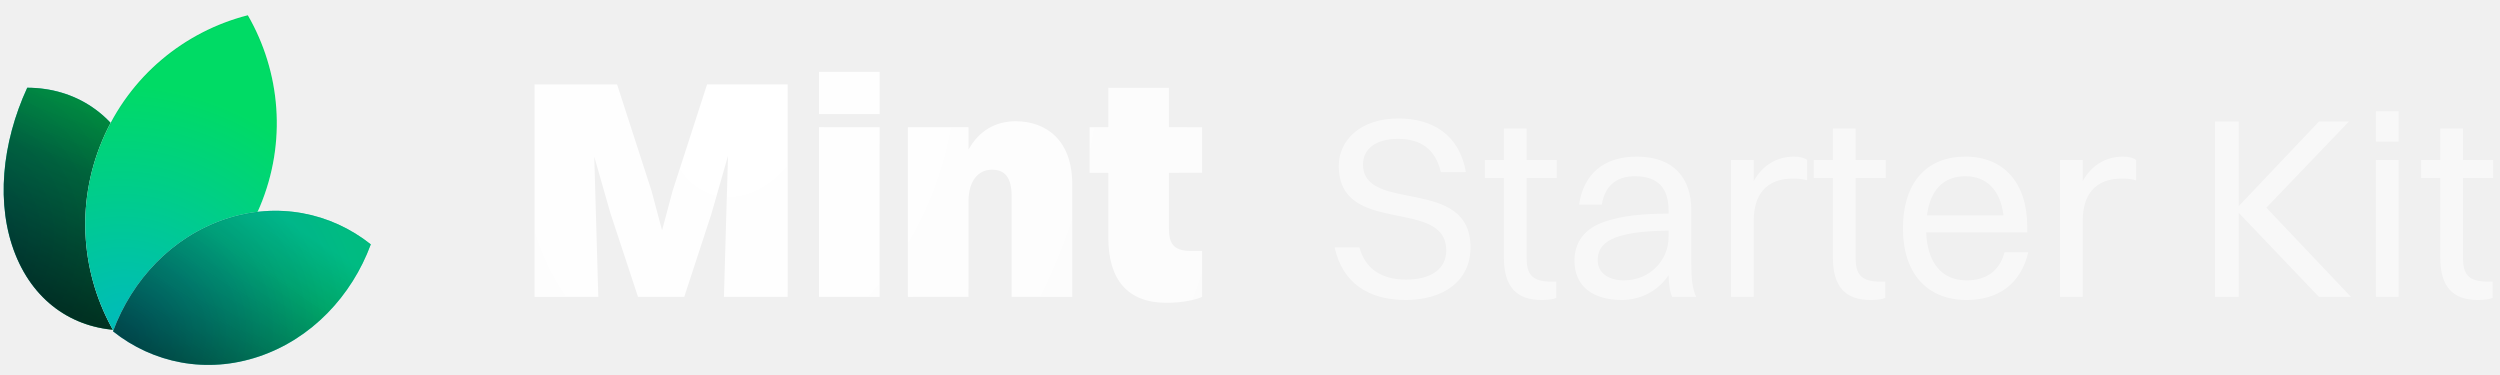
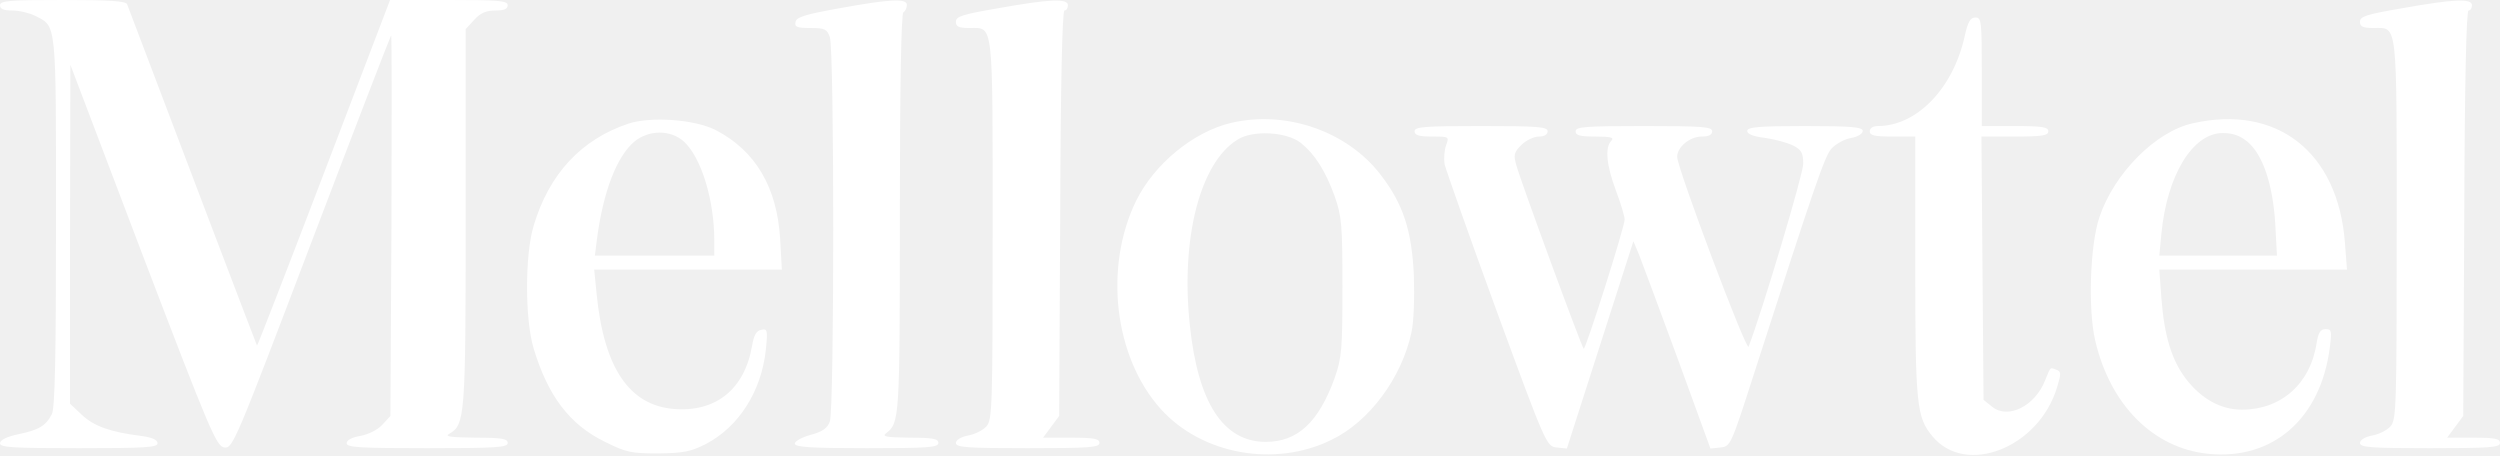
- <svg xmlns="http://www.w3.org/2000/svg" width="160" height="24" viewBox="0 0 160 24" fill="none">
-   <path d="M7.953 21.139C4.896 21.13 2.255 19.458 0.987 16.29C-0.28 13.121 0.109 9.163 1.744 5.615C4.801 5.624 7.442 7.296 8.71 10.465C9.977 13.633 9.588 17.591 7.953 21.139Z" fill="white" />
-   <path d="M7.953 21.139C4.896 21.13 2.255 19.458 0.987 16.29C-0.28 13.121 0.109 9.163 1.744 5.615C4.801 5.624 7.442 7.296 8.71 10.465C9.977 13.633 9.588 17.591 7.953 21.139Z" fill="url(#paint0_radial_115_109)" />
-   <path d="M7.953 21.139C4.896 21.13 2.255 19.458 0.987 16.29C-0.28 13.121 0.109 9.163 1.744 5.615C4.801 5.624 7.442 7.296 8.71 10.465C9.977 13.633 9.588 17.591 7.953 21.139Z" fill="black" fill-opacity="0.5" style="mix-blend-mode:hard-light" />
-   <path d="M7.953 21.139C4.896 21.13 2.255 19.458 0.987 16.29C-0.28 13.121 0.109 9.163 1.744 5.615C4.801 5.624 7.442 7.296 8.71 10.465C9.977 13.633 9.588 17.591 7.953 21.139Z" fill="url(#paint1_linear_115_109)" fill-opacity="0.5" style="mix-blend-mode:hard-light" />
-   <path d="M7.935 21.111C4.897 21.096 2.274 19.431 1.013 16.279C-0.248 13.124 0.136 9.182 1.762 5.643C4.8 5.659 7.423 7.324 8.684 10.476C9.945 13.63 9.561 17.572 7.935 21.111Z" stroke="url(#paint2_linear_115_109)" stroke-opacity="0.05" stroke-width="0.056" />
-   <path d="M7.31 21.257C11.354 20.221 14.884 17.375 16.628 13.236C18.373 9.097 17.945 4.587 15.86 0.976C11.816 2.012 8.287 4.858 6.542 8.998C4.797 13.137 5.225 17.646 7.31 21.257Z" fill="white" />
-   <path d="M7.31 21.257C11.354 20.221 14.884 17.375 16.628 13.236C18.373 9.097 17.945 4.587 15.86 0.976C11.816 2.012 8.287 4.858 6.542 8.998C4.797 13.137 5.225 17.646 7.31 21.257Z" fill="url(#paint3_radial_115_109)" />
-   <path d="M16.602 13.225C14.864 17.349 11.351 20.187 7.324 21.225C5.253 17.624 4.829 13.132 6.568 9.009C8.306 4.885 11.819 2.047 15.846 1.009C17.918 4.61 18.341 9.101 16.602 13.225Z" stroke="url(#paint4_linear_115_109)" stroke-opacity="0.05" stroke-width="0.056" />
-   <path d="M7.234 21.207C9.789 23.237 13.21 23.951 16.577 22.814C19.944 21.677 22.506 18.945 23.73 15.638C21.175 13.608 17.754 12.894 14.387 14.031C11.02 15.168 8.458 17.901 7.234 21.207Z" fill="white" />
-   <path d="M7.234 21.207C9.789 23.237 13.21 23.951 16.577 22.814C19.944 21.677 22.506 18.945 23.73 15.638C21.175 13.608 17.754 12.894 14.387 14.031C11.02 15.168 8.458 17.901 7.234 21.207Z" fill="url(#paint5_radial_115_109)" />
-   <path d="M7.234 21.207C9.789 23.237 13.21 23.951 16.577 22.814C19.944 21.677 22.506 18.945 23.73 15.638C21.175 13.608 17.754 12.894 14.387 14.031C11.02 15.168 8.458 17.901 7.234 21.207Z" fill="black" fill-opacity="0.2" style="mix-blend-mode:hard-light" />
-   <path d="M7.234 21.207C9.789 23.237 13.21 23.951 16.577 22.814C19.944 21.677 22.506 18.945 23.73 15.638C21.175 13.608 17.754 12.894 14.387 14.031C11.02 15.168 8.458 17.901 7.234 21.207Z" fill="url(#paint6_linear_115_109)" fill-opacity="0.5" style="mix-blend-mode:hard-light" />
-   <path d="M16.568 22.787C13.218 23.918 9.814 23.212 7.267 21.198C8.492 17.907 11.044 15.189 14.396 14.058C17.747 12.927 21.15 13.633 23.697 15.648C22.472 18.938 19.92 21.656 16.568 22.787Z" stroke="url(#paint7_linear_115_109)" stroke-opacity="0.05" stroke-width="0.056" />
-   <path d="M34.212 19V5.4H39.492L41.692 12.2L42.372 14.74L43.052 12.2L45.252 5.4H50.412V19H46.332L46.592 9.98L45.532 13.68L43.792 19H40.832L39.052 13.6L38.032 10.02L38.292 19H34.212ZM52.416 7.3V4.6H56.295V7.3H52.416ZM52.416 19V8.14H56.295V19H52.416ZM58.104 19V8.14H61.984V9.58C62.664 8.34 63.744 7.76 65.004 7.76C66.964 7.76 68.624 8.98 68.624 11.78V19H64.744V12.56C64.744 11.34 64.304 10.86 63.484 10.86C62.604 10.86 61.984 11.58 61.984 12.88V19H58.104ZM70.933 15.22V11.06H69.733V8.14H70.933V5.62H74.813V8.14H76.933V11.06H74.813V14.6C74.813 15.5 75.033 16.06 76.213 16.06H76.933V19C76.493 19.2 75.673 19.38 74.653 19.38C72.153 19.38 70.933 17.88 70.933 15.22Z" fill="url(#paint8_radial_115_109)" />
-   <path d="M87.232 10.519C87.232 13.687 94.112 11.229 94.112 15.832C94.112 17.994 92.364 19.198 89.971 19.198C87.562 19.198 85.912 18.093 85.417 15.832H87.001C87.364 17.169 88.371 17.895 89.987 17.895C91.671 17.895 92.561 17.152 92.561 16.03C92.561 12.598 85.681 15.155 85.681 10.618C85.681 9.001 87.034 7.582 89.509 7.582C91.671 7.582 93.403 8.621 93.816 11.014H92.215C91.868 9.529 90.912 8.886 89.476 8.886C88.057 8.886 87.232 9.529 87.232 10.519ZM96.25 16.476V11.393H95.029V10.239H96.25V8.226H97.702V10.239H99.632V11.393H97.702V16.476C97.702 17.532 98.015 18.026 99.302 18.026H99.599V19.066C99.434 19.148 99.071 19.198 98.659 19.198C97.025 19.198 96.25 18.323 96.25 16.476ZM102.516 13.093H101.064C101.345 11.162 102.615 10.024 104.76 10.024C107.103 10.024 108.242 11.393 108.242 13.44V16.888C108.242 17.895 108.324 18.521 108.555 19H107.021C106.856 18.654 106.806 18.142 106.79 17.614C106.047 18.72 104.859 19.198 103.803 19.198C101.988 19.198 100.767 18.357 100.767 16.69C100.767 15.486 101.427 14.611 102.714 14.182C103.902 13.786 105.107 13.687 106.79 13.671V13.473C106.79 12.053 106.13 11.278 104.628 11.278C103.374 11.278 102.698 11.971 102.516 13.093ZM102.252 16.657C102.252 17.465 102.929 17.944 103.952 17.944C105.569 17.944 106.79 16.674 106.79 15.172V14.759C103.061 14.793 102.252 15.585 102.252 16.657ZM110.787 19V10.239H112.239V11.591C112.833 10.519 113.774 10.024 114.83 10.024C115.176 10.024 115.49 10.107 115.655 10.239V11.542C115.407 11.46 115.094 11.427 114.747 11.427C112.998 11.427 112.239 12.515 112.239 14.1V19H110.787ZM117.305 16.476V11.393H116.084V10.239H117.305V8.226H118.757V10.239H120.688V11.393H118.757V16.476C118.757 17.532 119.071 18.026 120.358 18.026H120.655V19.066C120.49 19.148 120.127 19.198 119.714 19.198C118.081 19.198 117.305 18.323 117.305 16.476ZM129.809 16.145C129.33 18.192 127.862 19.198 125.865 19.198C123.324 19.198 121.79 17.482 121.79 14.627C121.79 11.658 123.324 10.024 125.783 10.024C128.258 10.024 129.743 11.723 129.743 14.512V14.875H123.275C123.357 16.838 124.281 17.944 125.865 17.944C127.103 17.944 127.977 17.35 128.291 16.145H129.809ZM125.783 11.278C124.38 11.278 123.539 12.152 123.324 13.786H128.225C128.027 12.169 127.152 11.278 125.783 11.278ZM131.843 19V10.239H133.295V11.591C133.889 10.519 134.829 10.024 135.885 10.024C136.232 10.024 136.545 10.107 136.71 10.239V11.542C136.463 11.46 136.149 11.427 135.803 11.427C134.054 11.427 133.295 12.515 133.295 14.1V19H131.843ZM141.763 19V7.78H143.281V13.192L148.413 7.78H150.327L145.047 13.291L150.459 19H148.413L143.281 13.621V19H141.763ZM152.06 9.067V7.12H153.512V9.067H152.06ZM152.06 19V10.239H153.512V19H152.06ZM156.178 16.476V11.393H154.957V10.239H156.178V8.226H157.63V10.239H159.56V11.393H157.63V16.476C157.63 17.532 157.943 18.026 159.23 18.026H159.527V19.066C159.362 19.148 158.999 19.198 158.587 19.198C156.953 19.198 156.178 18.323 156.178 16.476Z" fill="white" fill-opacity="0.55" />
-   <defs>
-     <radialGradient id="paint0_radial_115_109" cx="0" cy="0" r="1" gradientUnits="userSpaceOnUse" gradientTransform="translate(-3.00503 15.023) rotate(-10.029) scale(17.9572 17.784)">
-       <stop stop-color="#00B0BB" />
-       <stop offset="1" stop-color="#00DB65" />
-     </radialGradient>
-     <linearGradient id="paint1_linear_115_109" x1="7.39" y1="4.813" x2="1.63" y2="18.689" gradientUnits="userSpaceOnUse">
-       <stop stop-color="#18E299" />
-       <stop offset="1" />
-     </linearGradient>
-     <linearGradient id="paint2_linear_115_109" x1="7.948" y1="8.016" x2="1.761" y2="18.746" gradientUnits="userSpaceOnUse">
-       <stop />
-       <stop offset="1" stop-opacity="0" />
-     </linearGradient>
-     <radialGradient id="paint3_radial_115_109" cx="0" cy="0" r="1" gradientUnits="userSpaceOnUse" gradientTransform="translate(8.11404 20.8822) rotate(-75.7542) scale(21.6246 23.7772)">
-       <stop stop-color="#00BBBB" />
-       <stop offset="0.713" stop-color="#00DB65" />
-     </radialGradient>
-     <linearGradient id="paint4_linear_115_109" x1="7.602" y1="5.871" x2="15.556" y2="16.372" gradientUnits="userSpaceOnUse">
-       <stop />
-       <stop offset="1" stop-opacity="0" />
-     </linearGradient>
-     <radialGradient id="paint5_radial_115_109" cx="0" cy="0" r="1" gradientUnits="userSpaceOnUse" gradientTransform="translate(7.84537 21.5181) rotate(-20.3525) scale(18.5603 17.32)">
-       <stop stop-color="#00B0BB" />
-       <stop offset="1" stop-color="#00DB65" />
-     </radialGradient>
-     <linearGradient id="paint6_linear_115_109" x1="16.808" y1="13.007" x2="10.041" y2="22.994" gradientUnits="userSpaceOnUse">
-       <stop stop-color="#00B1BC" />
-       <stop offset="1" />
-     </linearGradient>
-     <linearGradient id="paint7_linear_115_109" x1="16.808" y1="13.007" x2="14.169" y2="23.841" gradientUnits="userSpaceOnUse">
-       <stop />
-       <stop offset="1" stop-opacity="0" />
-     </linearGradient>
-     <radialGradient id="paint8_radial_115_109" cx="0" cy="0" r="1" gradientUnits="userSpaceOnUse" gradientTransform="translate(47.2781 7) rotate(19.0047) scale(67.5582 85.7506)">
-       <stop stop-color="white" />
-       <stop offset="1" stop-color="white" stop-opacity="0.5" />
-     </radialGradient>
-   </defs>
+ <svg xmlns="http://www.w3.org/2000/svg" version="1.0" width="714pt" height="130pt" viewBox="0 0 714 130" preserveAspectRatio="xMidYMid meet">
+   <g transform="translate(0,130) scale(0.1,-0.1)" fill="#ffffff" stroke="none">
+     <path d="M0 1285 c0 -11 11 -15 35 -15 20 0 49 -7 65 -15 62 -32 60 -8 60 -588 0 -382 -3 -534 -12 -550 -17 -33 -37 -45 -95 -57 -34 -7 -53 -17 -53 -26 0 -12 37 -14 225 -14 189 0 225 2 225 14 0 10 -16 17 -47 21 -88 11 -135 28 -169 60 l-34 32 0 484 1 484 207 -545 c193 -505 210 -545 233 -548 24 -3 32 17 248 585 123 323 226 590 228 592 2 3 2 -241 1 -541 l-3 -546 -24 -26 c-13 -14 -40 -27 -62 -31 -24 -4 -39 -12 -39 -21 0 -12 39 -14 230 -14 198 0 230 2 230 15 0 12 -17 15 -92 15 -71 1 -89 3 -75 11 45 26 47 47 47 617 l0 539 25 27 c17 19 34 26 60 26 24 0 35 4 35 15 0 13 -25 15 -168 15 l-168 0 -189 -495 c-104 -272 -190 -494 -191 -492 -1 1 -222 581 -371 975 -4 9 -50 12 -184 12 -152 0 -179 -2 -179 -15z" fill="#ffffff" />
+     <path d="M2395 1276 c-95 -17 -121 -25 -123 -39 -3 -14 4 -17 43 -17 40 0 47 -3 55 -26 13 -34 13 -1064 0 -1098 -7 -19 -21 -29 -55 -38 -25 -7 -45 -18 -45 -25 0 -10 44 -13 205 -13 176 0 205 2 205 15 0 12 -16 15 -82 15 -67 1 -80 3 -67 13 38 29 39 41 39 626 0 369 4 572 10 576 6 3 10 13 10 21 0 19 -47 17 -195 -10z" fill="#ffffff" />
+     <path d="M2848 1276 c-99 -17 -118 -23 -118 -38 0 -14 8 -18 39 -18 69 0 66 27 66 -575 0 -510 -1 -544 -18 -563 -10 -11 -34 -23 -53 -26 -20 -4 -34 -13 -34 -21 0 -13 32 -15 205 -15 176 0 205 2 205 15 0 12 -16 15 -80 15 l-81 0 23 31 23 31 3 579 c1 368 6 579 12 579 6 0 10 7 10 15 0 20 -52 18 -202 -9z" fill="#ffffff" />
+     <path d="M6858 1276 c-99 -17 -118 -23 -118 -38 0 -14 8 -18 39 -18 69 0 66 27 66 -575 0 -510 -1 -544 -18 -563 -10 -11 -34 -23 -53 -26 -20 -4 -34 -13 -34 -21 0 -13 32 -15 200 -15 171 0 200 2 200 15 0 12 -15 15 -75 15 l-76 0 23 31 23 31 3 579 c1 368 6 579 12 579 6 0 10 7 10 15 0 20 -52 18 -202 -9z" fill="#ffffff" />
+     <path d="M5611 1196 c-33 -149 -137 -256 -248 -256 -14 0 -23 -6 -23 -15 0 -12 14 -15 65 -15 l65 0 0 -373 c0 -394 4 -429 49 -483 95 -115 304 -33 356 140 12 39 12 45 -2 50 -18 7 -16 10 -32 -30 -29 -74 -106 -112 -151 -76 l-25 20 -3 376 -3 376 96 0 c78 0 95 3 95 15 0 12 -17 15 -95 15 l-95 0 0 155 c0 144 -1 155 -18 155 -15 0 -22 -13 -31 -54z" fill="#ffffff" />
+     <path d="M1795 947 c-135 -45 -227 -144 -271 -292 -25 -83 -25 -267 0 -350 41 -136 103 -218 204 -267 60 -30 75 -33 152 -33 72 1 93 5 136 27 94 49 158 150 171 267 6 58 5 63 -13 59 -13 -2 -21 -15 -26 -45 -21 -124 -103 -191 -224 -181 -127 11 -199 117 -220 328 l-7 70 268 0 268 0 -5 89 c-9 146 -70 250 -183 309 -60 31 -185 40 -250 19z m159 -52 c49 -46 86 -166 86 -282 l0 -43 -171 0 -170 0 6 48 c18 135 56 234 106 277 42 35 105 35 143 0z" fill="#ffffff" />
+     <path d="M3516 949 c-107 -25 -219 -117 -271 -222 -93 -190 -63 -447 70 -595 117 -130 326 -168 488 -88 108 52 200 177 228 306 7 31 9 100 7 164 -6 127 -30 203 -95 287 -95 124 -270 185 -427 148z m199 -57 c40 -32 70 -79 97 -153 20 -58 22 -81 22 -259 0 -178 -2 -201 -22 -259 -46 -127 -106 -183 -197 -183 -121 0 -194 111 -217 335 -26 245 29 462 136 528 43 28 140 23 181 -9z" fill="#ffffff" />
+     <path d="M6263 948 c-106 -23 -225 -143 -267 -268 -27 -79 -33 -264 -12 -353 43 -184 166 -307 322 -323 185 -19 322 100 348 304 6 47 5 52 -12 52 -15 0 -21 -10 -26 -41 -18 -116 -102 -189 -213 -189 -61 0 -116 31 -160 88 -41 54 -62 124 -70 230 l-6 82 268 0 268 0 -6 78 c-20 258 -194 394 -434 340z m156 -53 c44 -37 72 -122 79 -232 l5 -93 -168 0 -168 0 6 63 c16 166 89 287 175 287 29 0 49 -7 71 -25z" fill="#ffffff" />
+     <path d="M4040 925 c0 -11 12 -15 50 -15 49 0 49 0 40 -25 -5 -14 -7 -38 -4 -55 4 -16 70 -204 148 -417 141 -384 143 -388 172 -391 l29 -3 95 296 95 296 16 -38 c8 -21 58 -154 110 -296 l94 -258 29 3 c28 3 30 7 93 203 182 565 205 631 225 652 12 12 36 26 55 29 18 3 33 12 33 20 0 11 -31 14 -165 14 -133 0 -165 -3 -165 -14 0 -9 18 -16 52 -20 28 -4 64 -14 80 -22 23 -12 28 -21 28 -52 0 -29 -117 -421 -156 -522 -6 -16 -204 510 -204 542 0 28 36 58 70 58 20 0 30 5 30 15 0 13 -28 15 -195 15 -167 0 -195 -2 -195 -15 0 -12 13 -15 57 -15 44 0 54 -3 45 -12 -19 -19 -14 -70 13 -142 14 -37 25 -74 25 -83 0 -21 -112 -374 -117 -369 -6 5 -182 484 -192 523 -9 31 -7 38 14 59 13 13 36 24 50 24 16 0 25 6 25 15 0 13 -28 15 -190 15 -162 0 -190 -2 -190 -15z" fill="#ffffff" />
+   </g>
</svg>
